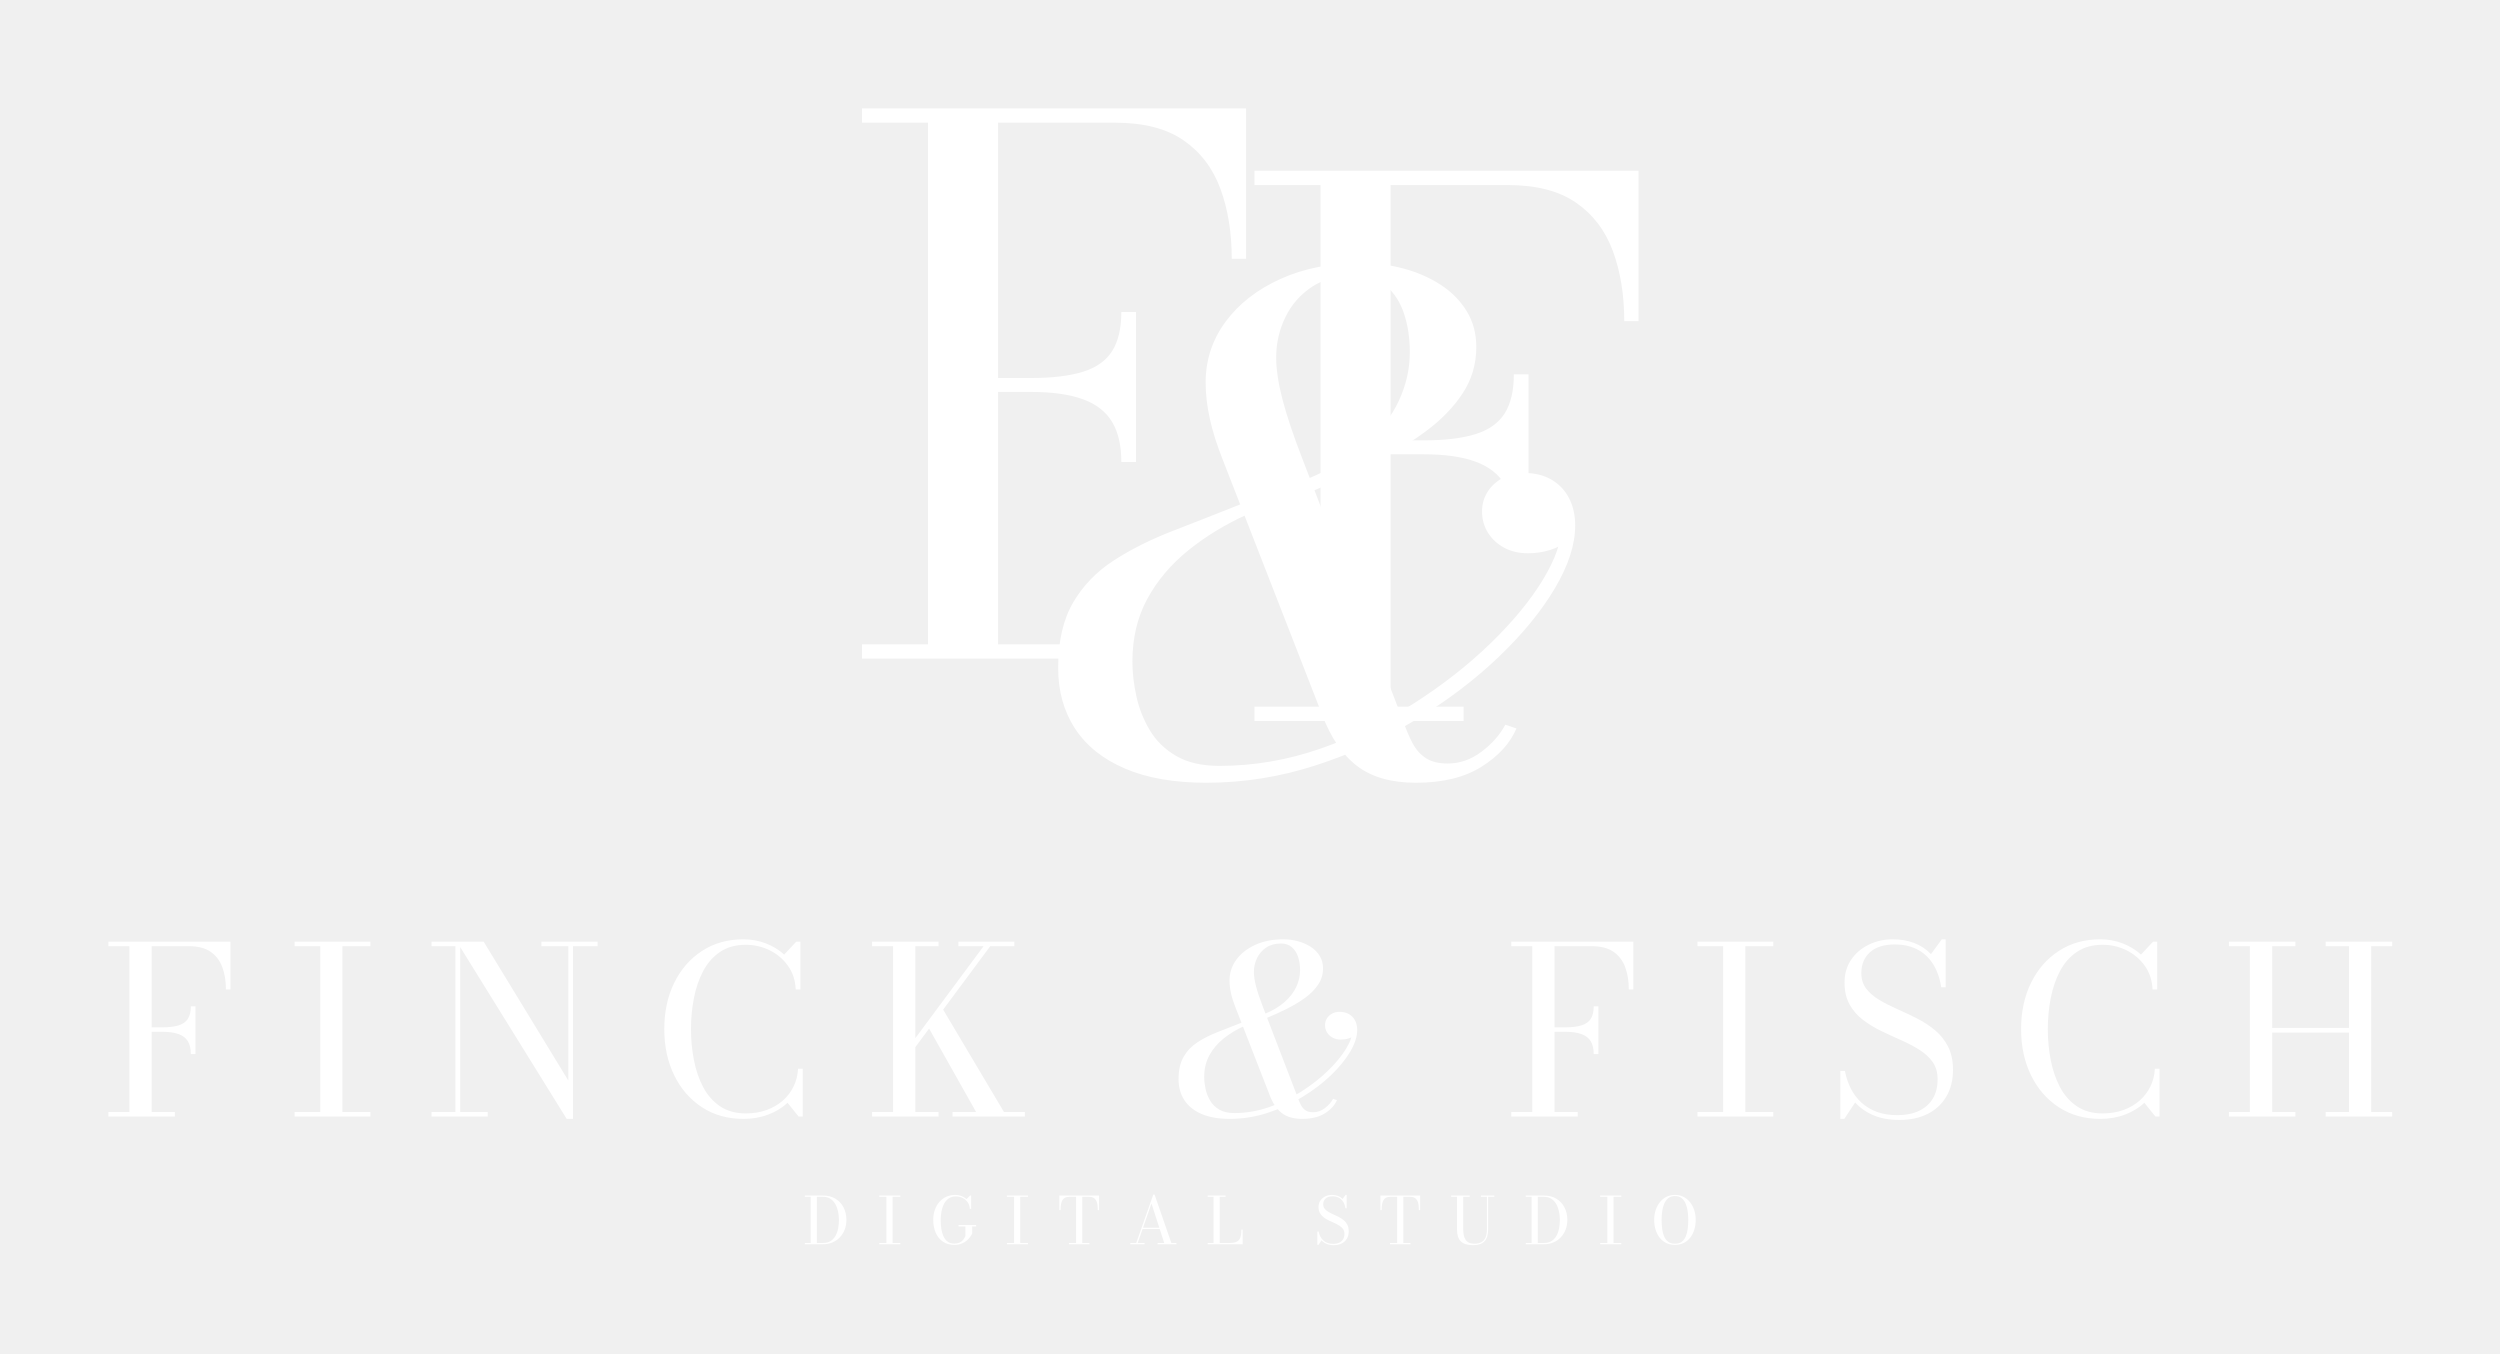
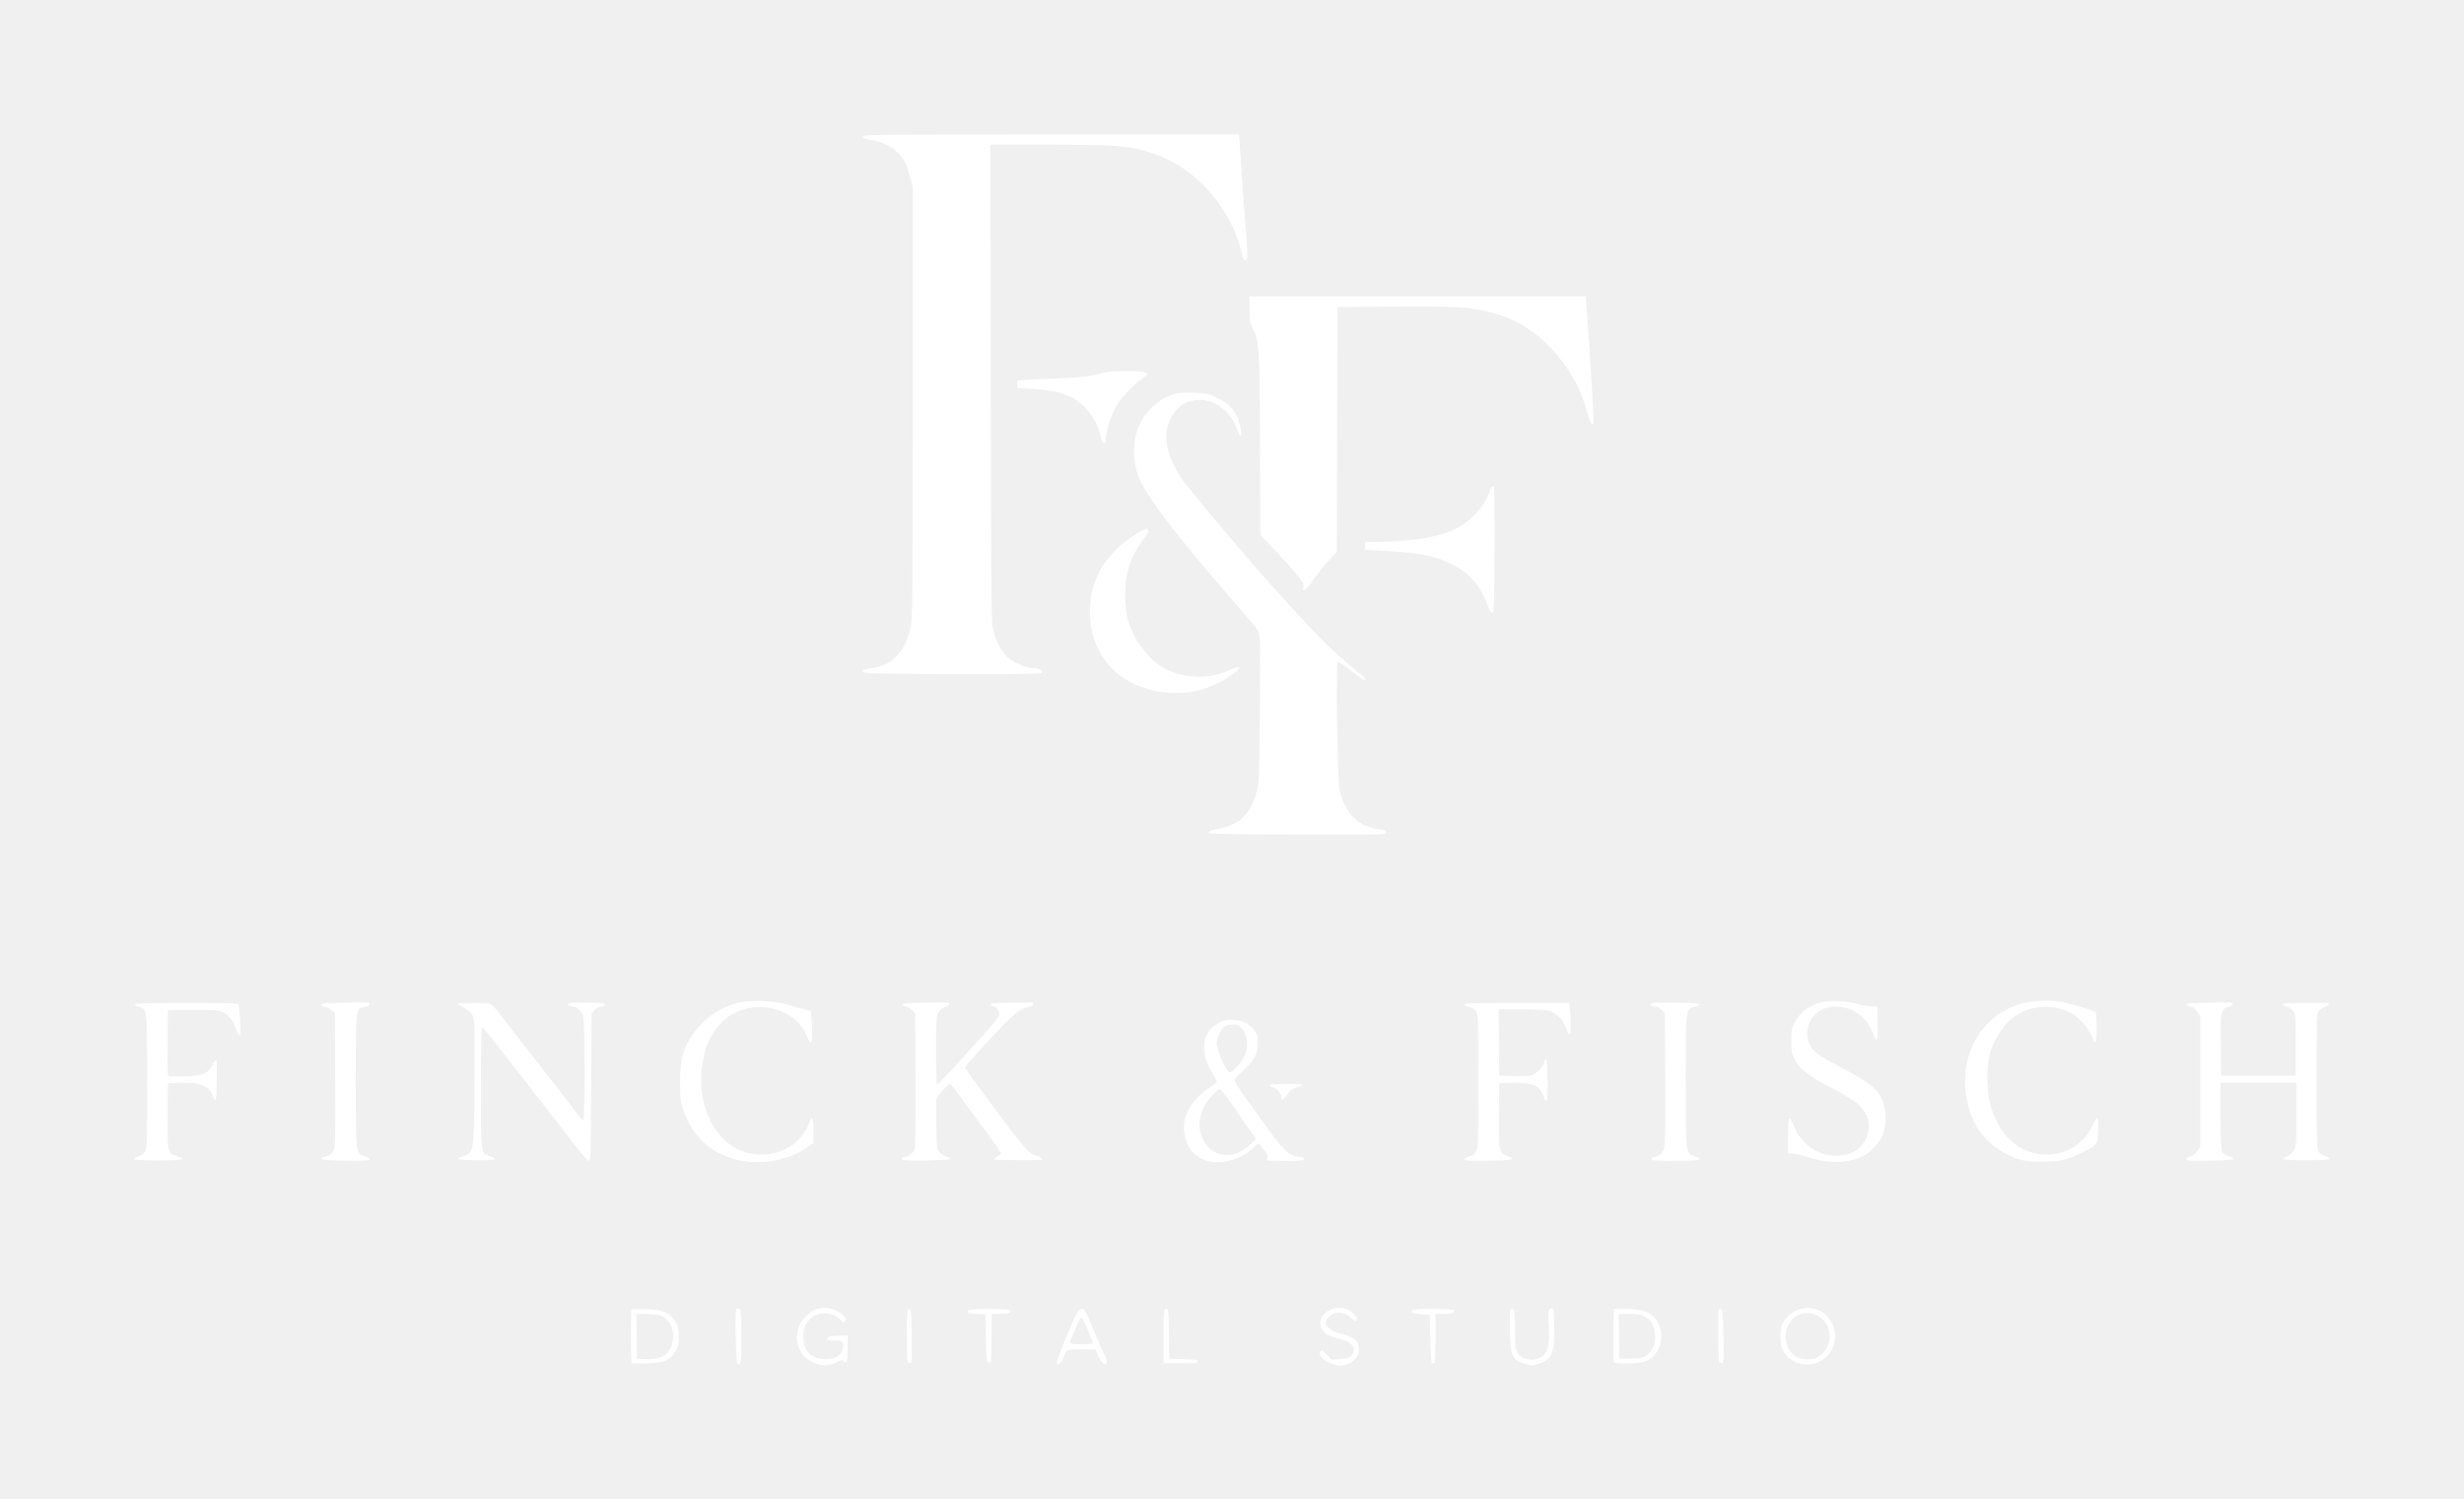
- <svg xmlns="http://www.w3.org/2000/svg" viewBox="0 0 2076 1124" width="2076" height="1124" role="img" aria-label="Finck &amp; Fisch — Digital Studio">
-   <g fill="#FFFFFF">
-     <g transform="translate(696.906 546.919) scale(0.304613 -0.304613)">
-       <path d="M769.0 536.0Q769.0 603.0 744.0 645.0Q719.0 687.0 664.5 707.0Q610.0 727.0 523.0 727.0H392.0V765.0H523.0Q610.0 765.0 664.5 782.0Q719.0 799.0 744.0 838.5Q769.0 878.0 769.0 945.0H809.0V536.0ZM1109.0 1500.0V1090.0H1070.0Q1070.0 1197.0 1039.0 1281.0Q1008.0 1365.0 938.5 1413.0Q869.0 1461.0 752.0 1461.0H433.0V39.0H632.0V0.0H62.0V39.0H242.0V1461.0H62.0V1500.0Z" />
-       <path d="M1572.0 -338.4Q1471.72 -338.4 1411.92 -292.86Q1352.12 -247.32 1316.24 -152.56L1044.84 543.88Q1021.84 601.84 1010.34 653.36Q998.84 704.88 998.84 752.72Q998.84 844.72 1053.12 918.32Q1107.4 991.92 1203.08 1035.16Q1298.76 1078.4 1422.96 1078.4Q1482.76 1078.4 1538.88 1063.22Q1595.0 1048.04 1639.62 1019.06Q1684.24 990.08 1710.46 947.3Q1736.68 904.52 1736.68 849.32Q1736.68 779.4 1698.96 722.36Q1661.24 665.32 1597.3 618.4Q1533.36 571.48 1453.78 531.46Q1374.2 491.44 1289.56 456.48L1275.76 489.6Q1371.44 529.16 1433.54 583.9Q1495.64 638.64 1525.54 703.04Q1555.44 767.44 1555.44 835.52Q1555.44 892.56 1539.8 939.94Q1524.16 987.32 1490.58 1016.3Q1457.0 1045.28 1404.56 1045.28Q1336.48 1045.28 1288.64 1013.54Q1240.8 981.8 1215.96 930.28Q1191.12 878.76 1191.12 820.8Q1191.12 772.96 1208.14 707.18Q1225.16 641.4 1262.88 543.88L1537.96 -171.88Q1549.0 -204.08 1562.8 -230.3Q1576.6 -256.52 1599.14 -271.24Q1621.68 -285.96 1658.48 -285.96Q1708.16 -285.96 1750.94 -253.76Q1793.72 -221.56 1815.8 -180.16L1846.16 -190.28Q1820.4 -251.0 1750.94 -294.7Q1681.48 -338.4 1572.0 -338.4ZM1000.68 -338.4Q869.12 -338.4 778.96 -299.76Q688.8 -261.12 642.8 -190.74Q596.8 -120.36 596.8 -25.6Q596.8 82.96 637.28 152.42Q677.76 221.88 748.14 267.42Q818.52 312.96 908.68 347.92Q998.84 382.88 1098.2 422.44L1112.0 393.0Q1022.76 352.52 951.92 295.48Q881.08 238.44 840.14 163.46Q799.2 88.48 799.2 -8.12Q799.2 -52.28 809.78 -101.5Q820.36 -150.72 846.12 -194.42Q871.88 -238.12 918.34 -265.26Q964.8 -292.4 1036.56 -292.4Q1176.4 -292.4 1311.64 -245.48Q1446.88 -198.56 1565.56 -122.66Q1684.24 -46.76 1775.32 41.56Q1866.4 129.88 1917.92 214.52Q1969.44 299.16 1969.44 362.64H2004.4Q2004.4 339.64 1986.0 322.62Q1967.6 305.6 1938.62 296.4Q1909.64 287.2 1877.44 287.2Q1840.64 287.2 1812.58 302.38Q1784.52 317.56 1768.42 343.32Q1752.32 369.08 1752.32 401.28Q1752.32 429.8 1766.58 453.26Q1780.84 476.72 1806.6 491.44Q1832.36 506.16 1866.4 506.16Q1910.56 506.16 1941.84 487.76Q1973.12 469.36 1989.68 437.16Q2006.24 404.96 2006.24 362.64Q2006.24 285.36 1951.04 191.98Q1895.84 98.6 1798.32 5.22Q1700.8 -88.16 1572.92 -165.9Q1445.04 -243.64 1298.76 -291.02Q1152.48 -338.4 1000.68 -338.4Z" />
-       <path d="M1839.0 366.0Q1839.0 433.0 1814.0 475.0Q1789.0 517.0 1734.5 537.0Q1680.0 557.0 1593.0 557.0H1462.0V595.0H1593.0Q1680.0 595.0 1734.5 612.0Q1789.0 629.0 1814.0 668.5Q1839.0 708.0 1839.0 775.0H1879.0V366.0ZM2179.0 1330.0V920.0H2140.0Q2140.0 1027.0 2109.0 1111.0Q2078.0 1195.0 2008.5 1243.0Q1939.0 1291.0 1822.0 1291.0H1503.0V-131.0H1702.0V-170.0H1132.0V-131.0H1312.0V1291.0H1132.0V1330.0Z" />
-     </g>
-     <g transform="translate(83.996 927.192) scale(0.096837 -0.096837)">
-       <path d="M769.0 536.0Q769.0 603.0 744.0 645.0Q719.0 687.0 664.5 707.0Q610.0 727.0 523.0 727.0H392.0V765.0H523.0Q610.0 765.0 664.5 782.0Q719.0 799.0 744.0 838.5Q769.0 878.0 769.0 945.0H809.0V536.0ZM1109.0 1500.0V1090.0H1070.0Q1070.0 1197.0 1039.0 1281.0Q1008.0 1365.0 938.5 1413.0Q869.0 1461.0 752.0 1461.0H433.0V39.0H632.0V0.0H62.0V39.0H242.0V1461.0H62.0V1500.0Z" />
-       <path d="M1659.0 0.0V39.0H1879.0V1461.0H1659.0V1500.0H2309.0V1461.0H2069.0V39.0H2309.0V0.0Z" />
-       <path d="M3079.0 1500.0V39.0H3315.0V0.0H2833.0V39.0H3038.0V1461.0H2833.0V1500.0ZM4257.0 1500.0V1461.0H4046.0V-20.0H3992.0L3050.0 1500.0H3280.0L4006.0 309.0V1461.0H3775.0V1500.0Z" />
-       <path d="M5508.0 -20.0Q5305.0 -20.0 5152.0 80.0Q4999.0 180.0 4914.0 354.0Q4829.0 528.0 4829.0 750.0Q4829.0 973.0 4914.0 1146.5Q4999.0 1320.0 5152.0 1420.0Q5305.0 1520.0 5508.0 1520.0Q5608.0 1520.0 5698.5 1485.5Q5789.0 1451.0 5857.0 1389.0L5961.0 1500.0H5996.0V1090.0H5956.0Q5951.0 1207.0 5889.5 1293.0Q5828.0 1379.0 5732.5 1426.0Q5637.0 1473.0 5528.0 1473.0Q5398.0 1473.0 5307.5 1412.0Q5217.0 1351.0 5162.5 1247.5Q5108.0 1144.0 5083.0 1015.0Q5058.0 886.0 5058.0 750.0Q5058.0 614.0 5083.0 485.0Q5108.0 356.0 5162.5 252.5Q5217.0 149.0 5307.5 88.0Q5398.0 27.0 5528.0 27.0Q5627.0 27.0 5707.5 56.5Q5788.0 86.0 5847.0 138.5Q5906.0 191.0 5939.0 260.5Q5972.0 330.0 5976.0 410.0H6016.0V0.0H5981.0L5886.0 118.0Q5818.0 54.0 5720.5 17.0Q5623.0 -20.0 5508.0 -20.0Z" />
-       <path d="M6805.0 434.0 7567.0 1461.0H7351.0V1500.0H7831.0V1461.0H7624.0L6862.0 434.0ZM6611.0 0.0V39.0H6791.0V1461.0H6611.0V1500.0H7181.0V1461.0H6982.0V39.0H7181.0V0.0ZM7301.0 0.0V39.0H7503.0L7082.0 786.0L7206.0 941.0L7742.0 39.0H7921.0V0.0Z" />
-       <path d="M10299.0 -20.0Q10190.0 -20.0 10125.0 29.5Q10060.0 79.0 10021.0 182.0L9726.0 939.0Q9701.0 1002.0 9688.5 1058.0Q9676.0 1114.0 9676.0 1166.0Q9676.0 1266.0 9735.0 1346.0Q9794.0 1426.0 9898.0 1473.0Q10002.0 1520.0 10137.0 1520.0Q10202.0 1520.0 10263.0 1503.5Q10324.0 1487.0 10372.5 1455.5Q10421.0 1424.0 10449.5 1377.5Q10478.0 1331.0 10478.0 1271.0Q10478.0 1195.0 10437.0 1133.0Q10396.0 1071.0 10326.5 1020.0Q10257.0 969.0 10170.5 925.5Q10084.0 882.0 9992.0 844.0L9977.0 880.0Q10081.0 923.0 10148.5 982.5Q10216.0 1042.0 10248.5 1112.0Q10281.0 1182.0 10281.0 1256.0Q10281.0 1318.0 10264.0 1369.5Q10247.0 1421.0 10210.5 1452.5Q10174.0 1484.0 10117.0 1484.0Q10043.0 1484.0 9991.0 1449.5Q9939.0 1415.0 9912.0 1359.0Q9885.0 1303.0 9885.0 1240.0Q9885.0 1188.0 9903.5 1116.5Q9922.0 1045.0 9963.0 939.0L10262.0 161.0Q10274.0 126.0 10289.0 97.5Q10304.0 69.0 10328.5 53.0Q10353.0 37.0 10393.0 37.0Q10447.0 37.0 10493.5 72.0Q10540.0 107.0 10564.0 152.0L10597.0 141.0Q10569.0 75.0 10493.5 27.5Q10418.0 -20.0 10299.0 -20.0ZM9678.0 -20.0Q9535.0 -20.0 9437.0 22.0Q9339.0 64.0 9289.0 140.5Q9239.0 217.0 9239.0 320.0Q9239.0 438.0 9283.0 513.5Q9327.0 589.0 9403.5 638.5Q9480.0 688.0 9578.0 726.0Q9676.0 764.0 9784.0 807.0L9799.0 775.0Q9702.0 731.0 9625.0 669.0Q9548.0 607.0 9503.5 525.5Q9459.0 444.0 9459.0 339.0Q9459.0 291.0 9470.5 237.5Q9482.0 184.0 9510.0 136.5Q9538.0 89.0 9588.5 59.5Q9639.0 30.0 9717.0 30.0Q9869.0 30.0 10016.0 81.0Q10163.0 132.0 10292.0 214.5Q10421.0 297.0 10520.0 393.0Q10619.0 489.0 10675.0 581.0Q10731.0 673.0 10731.0 742.0H10769.0Q10769.0 717.0 10749.0 698.5Q10729.0 680.0 10697.5 670.0Q10666.0 660.0 10631.0 660.0Q10591.0 660.0 10560.5 676.5Q10530.0 693.0 10512.5 721.0Q10495.0 749.0 10495.0 784.0Q10495.0 815.0 10510.5 840.5Q10526.0 866.0 10554.0 882.0Q10582.0 898.0 10619.0 898.0Q10667.0 898.0 10701.0 878.0Q10735.0 858.0 10753.0 823.0Q10771.0 788.0 10771.0 742.0Q10771.0 658.0 10711.0 556.5Q10651.0 455.0 10545.0 353.5Q10439.0 252.0 10300.0 167.5Q10161.0 83.0 10002.0 31.5Q9843.0 -20.0 9678.0 -20.0Z" />
-       <path d="M12799.0 536.0Q12799.0 603.0 12774.0 645.0Q12749.0 687.0 12694.5 707.0Q12640.0 727.0 12553.0 727.0H12422.0V765.0H12553.0Q12640.0 765.0 12694.5 782.0Q12749.0 799.0 12774.0 838.5Q12799.0 878.0 12799.0 945.0H12839.0V536.0ZM13139.0 1500.0V1090.0H13100.0Q13100.0 1197.0 13069.0 1281.0Q13038.0 1365.0 12968.5 1413.0Q12899.0 1461.0 12782.0 1461.0H12463.0V39.0H12662.0V0.0H12092.0V39.0H12272.0V1461.0H12092.0V1500.0Z" />
-       <path d="M13689.0 0.0V39.0H13909.0V1461.0H13689.0V1500.0H14339.0V1461.0H14099.0V39.0H14339.0V0.0Z" />
-       <path d="M15421.0 -29.0Q15292.0 -29.0 15198.0 11.0Q15104.0 51.0 15041.0 121.0L14948.0 -20.0H14914.0V391.0H14953.0Q14969.0 309.0 15004.0 240.0Q15039.0 171.0 15094.5 120.0Q15150.0 69.0 15226.5 40.5Q15303.0 12.0 15403.0 12.0Q15509.0 12.0 15586.5 48.0Q15664.0 84.0 15706.0 152.5Q15748.0 221.0 15748.0 320.0Q15748.0 408.0 15705.0 468.5Q15662.0 529.0 15590.5 573.5Q15519.0 618.0 15434.0 655.5Q15349.0 693.0 15264.0 734.0Q15179.0 775.0 15107.5 829.5Q15036.0 884.0 14993.0 961.5Q14950.0 1039.0 14950.0 1150.0Q14950.0 1261.0 15006.0 1344.0Q15062.0 1427.0 15156.5 1473.5Q15251.0 1520.0 15365.0 1520.0Q15464.0 1520.0 15547.0 1488.5Q15630.0 1457.0 15691.0 1393.0L15784.0 1520.0H15817.0V1109.0H15779.0Q15759.0 1234.0 15704.0 1315.5Q15649.0 1397.0 15567.0 1436.5Q15485.0 1476.0 15384.0 1476.0Q15241.0 1476.0 15167.5 1408.5Q15094.0 1341.0 15094.0 1230.0Q15094.0 1151.0 15136.5 1096.0Q15179.0 1041.0 15249.0 999.5Q15319.0 958.0 15403.0 921.0Q15487.0 884.0 15571.0 841.5Q15655.0 799.0 15725.0 741.0Q15795.0 683.0 15837.5 600.5Q15880.0 518.0 15880.0 400.0Q15880.0 270.0 15824.0 173.5Q15768.0 77.0 15665.0 24.0Q15562.0 -29.0 15421.0 -29.0Z" />
-       <path d="M17143.0 -20.0Q16940.0 -20.0 16787.0 80.0Q16634.0 180.0 16549.0 354.0Q16464.0 528.0 16464.0 750.0Q16464.0 973.0 16549.0 1146.5Q16634.0 1320.0 16787.0 1420.0Q16940.0 1520.0 17143.0 1520.0Q17243.0 1520.0 17333.5 1485.5Q17424.0 1451.0 17492.0 1389.0L17596.0 1500.0H17631.0V1090.0H17591.0Q17586.0 1207.0 17524.5 1293.0Q17463.0 1379.0 17367.5 1426.0Q17272.0 1473.0 17163.0 1473.0Q17033.0 1473.0 16942.5 1412.0Q16852.0 1351.0 16797.5 1247.5Q16743.0 1144.0 16718.0 1015.0Q16693.0 886.0 16693.0 750.0Q16693.0 614.0 16718.0 485.0Q16743.0 356.0 16797.5 252.5Q16852.0 149.0 16942.5 88.0Q17033.0 27.0 17163.0 27.0Q17262.0 27.0 17342.5 56.5Q17423.0 86.0 17482.0 138.5Q17541.0 191.0 17574.0 260.5Q17607.0 330.0 17611.0 410.0H17651.0V0.0H17616.0L17521.0 118.0Q17453.0 54.0 17355.5 17.0Q17258.0 -20.0 17143.0 -20.0Z" />
-       <path d="M19646.0 1500.0V1461.0H19466.0V39.0H19646.0V0.0H19076.0V39.0H19276.0V720.0H18617.0V39.0H18816.0V0.0H18246.0V39.0H18426.0V1461.0H18246.0V1500.0H18816.0V1461.0H18617.0V760.0H19276.0V1461.0H19076.0V1500.0Z" />
-     </g>
-     <g transform="translate(666.681 1033.218) scale(0.026958 -0.026958)">
-       <path d="M622.0 1500.0Q845.0 1500.0 1006.0 1401.5Q1167.0 1303.0 1254.5 1133.0Q1342.0 963.0 1342.0 750.0Q1342.0 590.0 1290.0 453.5Q1238.0 317.0 1142.0 215.0Q1046.0 113.0 914.0 56.5Q782.0 0.0 622.0 0.0H62.0V39.0H242.0V1461.0H62.0V1500.0ZM433.0 39.0H622.0Q760.0 39.0 854.0 98.0Q948.0 157.0 1005.0 258.0Q1062.0 359.0 1087.0 486.5Q1112.0 614.0 1112.0 750.0Q1112.0 886.0 1084.0 1013.5Q1056.0 1141.0 997.5 1242.0Q939.0 1343.0 846.0 1402.0Q753.0 1461.0 622.0 1461.0H433.0Z" />
-       <path d="M2354.0 0.0V39.0H2574.0V1461.0H2354.0V1500.0H3004.0V1461.0H2764.0V39.0H3004.0V0.0Z" />
-       <path d="M4796.0 592.0H5337.0V548.0H5216.0V330.0Q5194.0 283.0 5151.0 223.0Q5108.0 163.0 5041.5 107.5Q4975.0 52.0 4882.0 16.0Q4789.0 -20.0 4667.0 -20.0Q4459.0 -20.0 4314.0 80.0Q4169.0 180.0 4093.0 354.0Q4017.0 528.0 4017.0 750.0Q4017.0 917.0 4065.5 1057.5Q4114.0 1198.0 4204.0 1302.0Q4294.0 1406.0 4419.0 1463.0Q4544.0 1520.0 4696.0 1520.0Q4795.0 1520.0 4885.5 1485.5Q4976.0 1451.0 5044.0 1390.0L5149.0 1500.0H5184.0V1090.0H5144.0Q5140.0 1179.0 5104.0 1249.5Q5068.0 1320.0 5008.0 1370.0Q4948.0 1420.0 4873.0 1446.5Q4798.0 1473.0 4716.0 1473.0Q4586.0 1473.0 4495.5 1412.0Q4405.0 1351.0 4350.5 1247.5Q4296.0 1144.0 4271.0 1015.0Q4246.0 886.0 4246.0 750.0Q4246.0 614.0 4264.5 484.0Q4283.0 354.0 4329.5 249.0Q4376.0 144.0 4458.0 82.0Q4540.0 20.0 4667.0 20.0Q4760.0 20.0 4822.5 49.0Q4885.0 78.0 4922.5 118.5Q4960.0 159.0 4980.0 196.5Q5000.0 234.0 5007.0 250.0V548.0H4796.0Z" />
-       <path d="M6286.0 0.0V39.0H6506.0V1461.0H6286.0V1500.0H6936.0V1461.0H6696.0V39.0H6936.0V0.0Z" />
-       <path d="M8197.0 0.0V39.0H8417.0V1461.0H8217.0Q8129.0 1461.0 8074.5 1432.5Q8020.0 1404.0 7991.0 1350.5Q7962.0 1297.0 7951.0 1221.0Q7940.0 1145.0 7940.0 1050.0H7900.0V1500.0H9124.0V1050.0H9085.0Q9085.0 1145.0 9074.0 1221.0Q9063.0 1297.0 9033.5 1350.5Q9004.0 1404.0 8949.5 1432.5Q8895.0 1461.0 8807.0 1461.0H8607.0V39.0H8827.0V0.0Z" />
-       <path d="M10457.0 469.0V508.0H11105.0V469.0ZM10835.0 1529.0 11351.0 39.0H11507.0V0.0H10927.0V39.0H11132.0L10739.0 1256.0L10315.0 39.0H10527.0V0.0H10087.0V39.0H10270.0L10794.0 1529.0Z" />
-       <path d="M12471.0 0.0V39.0H12651.0V1461.0H12471.0V1500.0H13021.0V1461.0H12842.0V39.0H13151.0Q13269.0 39.0 13340.0 67.5Q13411.0 96.0 13447.5 149.5Q13484.0 203.0 13496.0 279.0Q13508.0 355.0 13508.0 450.0H13548.0V0.0Z" />
-       <path d="M16356.0 -29.0Q16227.0 -29.0 16133.0 11.0Q16039.0 51.0 15976.0 121.0L15883.0 -20.0H15849.0V391.0H15888.0Q15904.0 309.0 15939.0 240.0Q15974.0 171.0 16029.5 120.0Q16085.0 69.0 16161.5 40.5Q16238.0 12.0 16338.0 12.0Q16444.0 12.0 16521.5 48.0Q16599.0 84.0 16641.0 152.5Q16683.0 221.0 16683.0 320.0Q16683.0 408.0 16640.0 468.5Q16597.0 529.0 16525.5 573.5Q16454.0 618.0 16369.0 655.5Q16284.0 693.0 16199.0 734.0Q16114.0 775.0 16042.5 829.5Q15971.0 884.0 15928.0 961.5Q15885.0 1039.0 15885.0 1150.0Q15885.0 1261.0 15941.0 1344.0Q15997.0 1427.0 16091.5 1473.5Q16186.0 1520.0 16300.0 1520.0Q16399.0 1520.0 16482.0 1488.5Q16565.0 1457.0 16626.0 1393.0L16719.0 1520.0H16752.0V1109.0H16714.0Q16694.0 1234.0 16639.0 1315.5Q16584.0 1397.0 16502.0 1436.5Q16420.0 1476.0 16319.0 1476.0Q16176.0 1476.0 16102.5 1408.5Q16029.0 1341.0 16029.0 1230.0Q16029.0 1151.0 16071.5 1096.0Q16114.0 1041.0 16184.0 999.5Q16254.0 958.0 16338.0 921.0Q16422.0 884.0 16506.0 841.5Q16590.0 799.0 16660.0 741.0Q16730.0 683.0 16772.5 600.5Q16815.0 518.0 16815.0 400.0Q16815.0 270.0 16759.0 173.5Q16703.0 77.0 16600.0 24.0Q16497.0 -29.0 16356.0 -29.0Z" />
-       <path d="M18087.0 0.0V39.0H18307.0V1461.0H18107.0Q18019.0 1461.0 17964.5 1432.5Q17910.0 1404.0 17881.0 1350.5Q17852.0 1297.0 17841.0 1221.0Q17830.0 1145.0 17830.0 1050.0H17790.0V1500.0H19014.0V1050.0H18975.0Q18975.0 1145.0 18964.0 1221.0Q18953.0 1297.0 18923.5 1350.5Q18894.0 1404.0 18839.5 1432.5Q18785.0 1461.0 18697.0 1461.0H18497.0V39.0H18717.0V0.0Z" />
-       <path d="M21299.0 1500.0V1461.0H21110.0V460.0Q21110.0 213.0 20998.5 92.0Q20887.0 -29.0 20650.0 -29.0Q20391.0 -29.0 20270.5 86.0Q20150.0 201.0 20150.0 460.0V1461.0H19971.0V1500.0H20541.0V1461.0H20341.0V480.0Q20341.0 381.0 20355.5 296.5Q20370.0 212.0 20407.5 149.5Q20445.0 87.0 20513.5 52.0Q20582.0 17.0 20690.0 17.0Q20814.0 17.0 20899.0 62.5Q20984.0 108.0 21028.0 205.5Q21072.0 303.0 21072.0 460.0V1461.0H20888.0V1500.0Z" />
-       <path d="M22829.0 1500.0Q23052.0 1500.0 23213.0 1401.5Q23374.0 1303.0 23461.5 1133.0Q23549.0 963.0 23549.0 750.0Q23549.0 590.0 23497.0 453.5Q23445.0 317.0 23349.0 215.0Q23253.0 113.0 23121.0 56.5Q22989.0 0.0 22829.0 0.0H22269.0V39.0H22449.0V1461.0H22269.0V1500.0ZM22640.0 39.0H22829.0Q22967.0 39.0 23061.0 98.0Q23155.0 157.0 23212.0 258.0Q23269.0 359.0 23294.0 486.5Q23319.0 614.0 23319.0 750.0Q23319.0 886.0 23291.0 1013.5Q23263.0 1141.0 23204.5 1242.0Q23146.0 1343.0 23053.0 1402.0Q22960.0 1461.0 22829.0 1461.0H22640.0Z" />
-       <path d="M24561.0 0.0V39.0H24781.0V1461.0H24561.0V1500.0H25211.0V1461.0H24971.0V39.0H25211.0V0.0Z" />
-       <path d="M26864.0 -20.0Q26712.0 -20.0 26593.0 39.5Q26474.0 99.0 26391.5 205.0Q26309.0 311.0 26266.5 450.5Q26224.0 590.0 26224.0 750.0Q26224.0 910.0 26269.5 1049.5Q26315.0 1189.0 26399.0 1295.0Q26483.0 1401.0 26601.0 1460.5Q26719.0 1520.0 26864.0 1520.0Q27009.0 1520.0 27126.5 1460.5Q27244.0 1401.0 27328.5 1295.0Q27413.0 1189.0 27458.0 1049.5Q27503.0 910.0 27503.0 750.0Q27503.0 590.0 27460.5 450.5Q27418.0 311.0 27336.0 205.0Q27254.0 99.0 27135.0 39.5Q27016.0 -20.0 26864.0 -20.0ZM26864.0 16.0Q26995.0 16.0 27075.5 78.5Q27156.0 141.0 27199.5 246.5Q27243.0 352.0 27258.5 483.0Q27274.0 614.0 27274.0 750.0Q27274.0 886.0 27255.5 1017.0Q27237.0 1148.0 27192.0 1253.5Q27147.0 1359.0 27067.0 1421.5Q26987.0 1484.0 26864.0 1484.0Q26741.0 1484.0 26661.0 1421.5Q26581.0 1359.0 26535.5 1253.5Q26490.0 1148.0 26471.5 1017.0Q26453.0 886.0 26453.0 750.0Q26453.0 614.0 26469.0 483.0Q26485.0 352.0 26528.0 246.5Q26571.0 141.0 26652.5 78.5Q26734.0 16.0 26864.0 16.0Z" />
+ <svg xmlns="http://www.w3.org/2000/svg" viewBox="0 0 1949 1185" width="1949" height="1185" role="img" aria-label="Finck &amp; Fisch — Digital Studio">
+   <g color="#FFFFFF">
+     <g transform="translate(104.40 104.40) scale(1)">
+       <g transform="translate(0,976) scale(0.1,-0.1)" fill="currentColor" stroke="none">
+         <path d="M5782 9723 c2 -13 17 -20 55 -25 122 -18 217 -76 269 -163 13 -23 34 -80 47 -126 l22 -84 0 -1715 c0 -1644 -1 -1718 -19 -1785 -27 -103 -63 -169 -121 -224 -53 -50 -104 -71 -208 -86 -38 -5 -47 -10 -45 -23 3 -16 57 -17 703 -20 439 -1 702 1 709 8 19 19 -15 40 -65 40 -59 0 -159 43 -206 88 -45 44 -84 115 -107 197 -20 69 -20 103 -23 1963 l-3 1892 463 0 c489 0 622 -9 757 -48 205 -61 351 -150 488 -297 143 -153 243 -339 283 -527 8 -36 15 -48 27 -46 18 3 18 53 2 248 -6 63 -17 219 -26 345 -8 127 -18 269 -21 318 l-6 87 -1489 0 c-1409 0 -1489 -1 -1486 -17z" />
+         <path d="M8840 8358 c0 -87 3 -108 25 -152 53 -110 55 -139 58 -915 l2 -718 114 -119 c62 -65 140 -152 173 -193 50 -63 59 -79 54 -103 -5 -26 -4 -27 13 -18 11 5 40 40 64 77 25 38 77 102 116 145 l71 76 2 969 3 968 455 3 c459 3 576 -2 718 -35 209 -47 366 -136 516 -293 139 -147 228 -301 281 -490 29 -100 39 -120 54 -105 7 8 -26 574 -54 923 l-7 82 -1329 0 -1329 0 0 -102z" />
+         <path d="M7720 7863 c-14 -2 -59 -13 -100 -24 -57 -15 -136 -22 -335 -30 -143 -5 -266 -12 -273 -15 -8 -2 -12 -15 -10 -31 l3 -28 110 -7 c149 -9 228 -25 305 -61 117 -55 211 -176 241 -312 12 -56 39 -77 39 -32 0 45 39 177 72 243 38 77 138 189 209 235 27 18 49 38 49 44 0 7 -17 15 -37 19 -42 6 -233 6 -273 -1z" />
+         <path d="M8220 7679 c-242 -95 -353 -358 -264 -627 51 -154 263 -435 779 -1031 82 -95 159 -185 170 -200 20 -25 20 -39 17 -596 -2 -339 -7 -592 -13 -625 -23 -118 -58 -196 -116 -256 -50 -51 -98 -74 -198 -95 -54 -11 -80 -20 -80 -30 0 -12 108 -14 703 -17 680 -2 702 -2 702 17 0 14 -10 19 -47 24 -172 21 -270 114 -319 303 -21 77 -34 1024 -15 1024 7 0 42 -24 79 -53 98 -77 131 -99 144 -95 6 2 -33 40 -87 83 -54 43 -153 131 -218 194 -236 229 -800 870 -1122 1276 -122 153 -181 340 -144 456 43 136 132 209 253 209 135 0 251 -94 302 -244 22 -64 38 -46 23 25 -26 121 -80 188 -198 242 -60 28 -77 31 -181 34 -98 3 -123 0 -170 -18z" />
+         <path d="M10752 6948 c-7 -7 -12 -18 -12 -26 0 -33 -69 -141 -125 -197 -142 -143 -346 -198 -765 -208 l-95 -2 0 -30 0 -30 195 -12 c216 -12 319 -30 428 -74 170 -68 273 -169 337 -333 58 -150 60 -140 63 413 1 272 -1 498 -6 503 -4 4 -13 3 -20 -4z" />
+         <path d="M7912 6560 c-220 -147 -333 -347 -335 -590 -2 -258 129 -475 348 -575 259 -120 555 -91 780 75 82 60 72 75 -24 34 -102 -45 -176 -58 -286 -51 -174 11 -306 86 -411 233 -94 131 -129 244 -128 414 1 176 43 304 144 438 76 100 42 109 -88 22z" />
+         <path d="M4832 2879 c-137 -24 -265 -98 -354 -203 -109 -130 -143 -232 -143 -431 1 -117 4 -151 23 -210 31 -96 56 -142 113 -214 102 -125 252 -197 434 -208 162 -9 315 31 439 117 l46 31 0 100 c0 106 -11 125 -34 58 -17 -50 -69 -122 -113 -157 -91 -71 -181 -98 -304 -89 -294 20 -491 359 -424 732 7 44 17 89 20 100 20 60 73 153 116 199 197 216 583 161 689 -99 12 -30 26 -52 31 -49 10 6 12 139 3 206 l-6 44 -67 18 c-36 10 -97 27 -136 38 -82 22 -256 31 -333 17z" />
+         <path d="M13364 2877 c-98 -26 -172 -82 -216 -167 -19 -38 -23 -60 -23 -140 0 -81 4 -102 25 -144 39 -77 110 -132 290 -226 91 -47 184 -104 210 -127 82 -74 108 -160 75 -252 -34 -97 -111 -152 -223 -159 -158 -11 -302 88 -362 247 -32 82 -40 64 -40 -88 l0 -141 31 0 c18 0 73 -13 123 -29 162 -52 319 -50 433 5 69 33 144 116 166 184 22 67 22 173 0 239 -32 101 -99 157 -344 286 -80 42 -163 90 -184 108 -136 112 -73 337 102 363 166 25 303 -67 357 -238 3 -10 10 -18 16 -18 7 0 10 44 8 133 l-3 132 -36 -3 c-19 -2 -69 6 -110 18 -94 26 -227 34 -295 17z" />
+         <path d="M14986 2874 c-189 -37 -347 -164 -428 -344 -82 -182 -78 -407 13 -599 61 -132 191 -243 340 -292 64 -21 92 -24 204 -23 146 0 195 12 312 71 121 61 121 62 125 176 2 60 -1 97 -7 97 -5 0 -22 -26 -37 -58 -35 -75 -75 -122 -142 -166 -99 -66 -229 -83 -349 -46 -149 46 -265 183 -318 377 -28 102 -31 297 -5 393 38 141 125 263 230 325 121 71 300 72 419 2 70 -41 139 -124 167 -199 20 -57 30 -29 30 85 0 61 -4 117 -8 123 -8 13 -193 69 -276 84 -79 13 -185 11 -270 -6z" />
+         <path d="M1678 2872 c-149 -2 -178 -5 -178 -17 0 -9 10 -15 24 -15 14 0 38 -11 53 -24 l28 -24 3 -529 c2 -488 1 -531 -15 -562 -13 -26 -28 -37 -57 -45 -79 -22 -37 -31 154 -33 150 -2 190 1 190 11 0 7 -18 18 -41 25 -70 21 -69 11 -69 596 0 566 0 568 58 581 47 10 54 14 50 26 -5 15 10 14 -200 10z" />
+         <path d="M3458 2869 c-18 -11 2 -29 31 -29 33 0 68 -34 81 -81 13 -44 13 -806 1 -814 -5 -3 -22 12 -38 34 -33 47 -247 321 -388 500 -56 69 -138 176 -184 236 -130 171 -104 155 -253 155 -70 0 -128 -3 -128 -8 0 -4 19 -16 43 -27 23 -11 52 -35 65 -54 22 -34 22 -34 21 -450 -1 -534 -6 -611 -38 -645 -13 -14 -39 -29 -58 -32 -19 -4 -32 -11 -30 -17 4 -13 280 -16 287 -3 3 5 -13 15 -35 23 -78 27 -75 -1 -75 541 0 265 4 482 8 482 5 0 44 -46 88 -102 44 -57 127 -164 185 -238 58 -74 168 -215 245 -314 76 -98 177 -229 224 -290 47 -61 93 -112 103 -114 15 -3 17 40 19 582 l3 584 24 26 c14 14 34 26 47 26 12 0 27 7 34 14 10 13 -8 15 -130 18 -78 2 -147 0 -152 -3z" />
+         <path d="M6267 2872 c-136 -2 -178 -5 -174 -15 2 -6 15 -13 29 -15 14 -2 36 -14 49 -28 l24 -26 3 -526 c2 -384 -1 -534 -9 -555 -12 -28 -54 -57 -84 -57 -8 0 -15 -6 -15 -14 0 -11 34 -13 188 -12 103 2 189 6 192 11 3 4 -10 13 -27 19 -18 6 -43 21 -55 34 -22 22 -23 30 -26 213 -2 105 -1 201 2 213 5 21 92 116 106 116 4 0 38 -42 76 -92 206 -279 294 -399 310 -428 l19 -31 -27 -21 c-16 -11 -28 -23 -28 -26 0 -5 311 -7 374 -3 18 2 -16 29 -43 34 -59 12 -93 53 -474 570 -48 64 -87 122 -87 128 0 14 264 302 359 391 49 47 83 70 113 79 24 6 49 13 56 15 16 5 10 29 -6 28 -7 -1 -82 -2 -168 -2 -118 -2 -155 -5 -152 -14 3 -7 15 -15 29 -18 14 -4 28 -17 33 -33 16 -44 34 -20 -324 -415 -85 -94 -158 -168 -162 -166 -5 3 -8 125 -8 272 0 247 2 269 20 299 12 21 31 35 52 41 18 4 33 14 33 22 0 17 14 16 -198 12z" />
+         <path d="M12018 2869 c-18 -11 2 -29 31 -29 17 0 37 -10 52 -26 l24 -26 3 -516 c2 -354 0 -529 -8 -554 -11 -37 -49 -68 -85 -68 -8 0 -15 -7 -15 -14 0 -13 30 -15 190 -14 141 0 190 4 190 13 0 6 -18 17 -41 24 -70 21 -69 12 -69 592 0 580 -1 570 72 589 78 21 34 31 -151 33 -100 1 -188 -1 -193 -4z" />
+         <path d="M16422 2872 c-132 -2 -173 -5 -169 -15 2 -6 17 -14 32 -17 19 -3 38 -18 52 -39 l23 -34 0 -517 0 -517 -23 -34 c-13 -20 -36 -37 -55 -43 -17 -5 -32 -15 -32 -22 0 -11 36 -13 185 -11 189 2 227 11 147 35 -25 8 -43 21 -50 37 -8 18 -12 109 -12 285 l0 260 300 0 300 0 0 -254 c0 -247 -1 -254 -23 -287 -12 -19 -36 -38 -53 -44 -68 -22 -27 -30 156 -29 184 0 220 8 151 30 -19 6 -43 21 -53 34 -17 21 -18 54 -18 559 0 495 2 538 18 559 10 12 31 26 47 30 26 7 43 32 23 32 -5 0 -87 0 -184 0 -136 0 -175 -3 -172 -12 3 -7 17 -15 33 -18 15 -3 37 -18 49 -33 20 -27 21 -40 21 -270 l0 -242 -295 0 -295 0 -3 244 c-3 271 0 283 61 299 17 4 32 14 32 22 0 17 13 16 -193 12z" />
+         <path d="M22 2858 c3 -7 19 -16 36 -20 63 -17 62 -10 62 -593 0 -512 -1 -528 -20 -555 -11 -16 -34 -31 -50 -35 -17 -4 -30 -12 -30 -18 0 -9 52 -12 190 -12 196 0 235 9 144 33 -72 19 -75 35 -72 330 l3 247 103 3 c56 1 120 -2 142 -8 51 -14 96 -52 110 -95 22 -66 30 -35 30 115 0 83 0 153 1 157 0 4 -3 9 -8 10 -5 2 -17 -16 -28 -39 -31 -66 -82 -87 -215 -88 -58 -1 -113 -1 -123 -1 -16 1 -17 18 -15 264 l3 262 200 0 c188 0 202 -1 242 -22 43 -23 85 -81 98 -135 4 -15 14 -33 22 -40 13 -10 14 3 8 108 -4 65 -8 125 -10 132 -4 9 -95 12 -416 12 -316 0 -410 -3 -407 -12z" />
+         <path d="M10540 2860 c0 -11 8 -15 50 -24 14 -3 33 -18 43 -35 16 -27 17 -73 17 -553 0 -501 -1 -524 -20 -555 -13 -23 -29 -34 -55 -39 -19 -3 -35 -12 -35 -20 0 -10 37 -13 190 -11 194 2 227 10 151 35 -68 23 -72 42 -69 329 l3 248 104 3 c158 4 217 -21 246 -104 26 -76 33 -48 31 123 -1 162 -10 206 -28 137 -10 -40 -67 -91 -110 -99 -18 -3 -80 -5 -138 -3 l-105 3 -3 263 -2 262 175 0 c100 0 196 -5 222 -12 59 -14 116 -72 138 -139 9 -27 21 -49 26 -49 10 0 12 119 3 198 l-7 52 -413 0 c-278 0 -414 -3 -414 -10z" />
+         <path d="M8640 2731 c-173 -56 -211 -234 -90 -424 16 -26 30 -53 30 -60 -1 -7 -21 -25 -46 -40 -147 -94 -220 -212 -212 -344 9 -155 114 -253 268 -253 102 0 223 52 289 124 14 14 27 26 31 26 3 0 23 -23 44 -51 29 -39 35 -53 26 -64 -6 -8 -7 -16 -2 -19 5 -3 73 -5 151 -5 110 0 141 3 141 14 0 8 -18 16 -49 20 -79 11 -120 53 -301 310 -35 50 -75 106 -90 125 -51 68 -110 159 -110 171 0 6 29 39 65 71 92 85 120 135 120 220 0 59 -3 70 -31 105 -17 21 -45 46 -63 56 -35 21 -132 31 -171 18z m121 -44 c60 -45 78 -160 38 -240 -22 -45 -96 -127 -114 -127 -27 0 -105 174 -105 233 1 42 32 110 61 131 27 19 97 21 120 3z m-50 -634 c51 -76 112 -165 136 -197 l44 -59 -38 -39 c-152 -156 -357 -105 -404 100 -14 59 -3 124 33 196 23 45 105 136 123 136 7 0 54 -62 106 -137z" />
+         <path d="M9000 2220 c0 -5 11 -12 25 -16 29 -7 65 -48 65 -75 0 -34 17 -28 48 16 25 36 41 47 77 57 25 7 45 16 45 20 0 4 -58 8 -130 8 -78 0 -130 -4 -130 -10z" />
+         <path d="M4781 447 c-13 -16 -5 -417 9 -431 25 -25 30 13 30 213 0 164 -3 211 -14 220 -10 8 -16 8 -25 -2z" />
+         <path d="M5410 447 c-49 -16 -123 -93 -138 -143 -41 -138 24 -256 161 -294 50 -13 91 -7 158 27 23 10 29 10 39 -2 23 -28 30 -4 30 101 l0 105 -77 -3 c-65 -3 -78 -6 -81 -20 -3 -16 5 -18 57 -18 67 0 76 -9 63 -70 -12 -53 -68 -82 -149 -77 -100 5 -154 57 -161 156 -5 72 9 118 48 158 64 65 177 65 241 -1 25 -25 31 -28 39 -16 14 23 13 26 -26 58 -59 49 -130 62 -204 39z" />
+         <path d="M9499 451 c-93 -29 -129 -114 -74 -179 20 -24 44 -35 111 -53 124 -33 161 -83 103 -144 -14 -14 -36 -20 -84 -23 l-66 -4 -39 40 c-28 30 -41 38 -48 29 -23 -29 19 -77 88 -101 59 -20 79 -20 134 3 53 23 81 61 81 111 0 69 -37 98 -163 130 -23 6 -56 23 -73 38 -26 23 -29 32 -23 56 8 32 56 66 96 66 39 0 80 -18 106 -46 23 -24 42 -24 42 0 0 17 -50 63 -83 75 -32 12 -70 13 -108 2z" />
+         <path d="M11210 445 c-8 -9 -9 -44 -4 -113 9 -136 -1 -206 -34 -243 -53 -59 -166 -54 -209 10 -21 32 -23 44 -23 188 0 129 -2 155 -15 160 -9 3 -18 3 -21 0 -3 -3 -5 -76 -5 -163 2 -209 18 -242 132 -273 39 -11 53 -10 95 4 105 36 123 77 124 281 0 123 -3 153 -14 157 -8 3 -20 0 -26 -8z" />
+         <path d="M13188 448 c-48 -13 -115 -71 -134 -117 -23 -53 -20 -160 5 -210 64 -124 246 -149 347 -47 88 87 87 237 -1 322 -59 57 -132 75 -217 52z m142 -50 c105 -53 131 -196 54 -288 -36 -42 -74 -60 -129 -60 -101 0 -175 75 -175 176 0 147 127 234 250 172z" />
+         <path d="M3950 444 c-6 -195 -3 -424 5 -425 6 0 57 0 114 1 120 1 167 16 210 65 61 70 63 216 4 286 -47 56 -95 73 -220 77 -62 2 -113 0 -113 -4z m257 -60 c52 -39 73 -81 73 -148 -1 -126 -72 -189 -210 -184 l-75 3 -3 178 -2 179 94 -4 c77 -2 100 -7 123 -24z" />
+         <path d="M6130 236 c0 -210 1 -216 20 -216 20 0 20 5 18 212 -3 193 -5 213 -20 216 -17 3 -18 -12 -18 -212z" />
+         <path d="M6615 440 c-13 -21 8 -30 71 -30 35 0 64 -3 64 -7 0 -5 2 -91 5 -193 4 -170 6 -185 22 -185 21 0 20 -13 22 213 l1 172 63 0 c65 0 94 10 83 29 -9 14 -322 15 -331 1z" />
+         <path d="M7471 413 c-46 -92 -162 -383 -156 -393 11 -18 40 6 54 47 22 63 23 63 143 63 l109 0 24 -54 c23 -53 52 -77 65 -55 4 6 -1 27 -10 47 -30 62 -69 152 -112 257 -22 55 -45 106 -51 113 -18 23 -46 13 -66 -25z m91 -133 c21 -51 38 -97 38 -102 0 -4 -40 -8 -90 -8 -69 0 -90 3 -90 14 0 7 14 44 31 82 17 37 35 79 40 92 5 13 15 22 21 20 7 -3 29 -46 50 -98z" />
+         <path d="M8160 235 l0 -215 135 0 c112 0 135 3 135 15 0 12 -22 15 -112 17 l-113 3 -3 198 c-2 189 -3 197 -22 197 -19 0 -20 -7 -20 -215z" />
+         <path d="M10124 439 c-11 -19 10 -28 76 -31 l65 -3 5 -195 c3 -107 8 -194 13 -192 4 1 12 2 17 2 6 0 10 72 10 195 l0 195 63 0 c65 0 94 10 83 29 -10 15 -322 15 -332 0z" />
+         <path d="M11718 243 c-2 -115 0 -212 4 -217 3 -5 55 -8 115 -7 86 2 117 6 151 23 114 54 145 233 57 335 -45 53 -108 73 -231 73 l-93 0 -3 -207z m239 151 c56 -27 87 -76 91 -148 3 -49 -1 -70 -20 -106 -34 -65 -71 -83 -177 -84 l-86 -1 -3 178 -2 177 81 0 c54 0 92 -5 116 -16z" />
+         <path d="M12549 438 c-1 -7 -1 -103 0 -213 0 -194 1 -200 21 -203 20 -3 20 0 18 210 -3 193 -5 213 -20 216 -10 2 -18 -2 -19 -10z" />
+       </g>
    </g>
  </g>
</svg>
